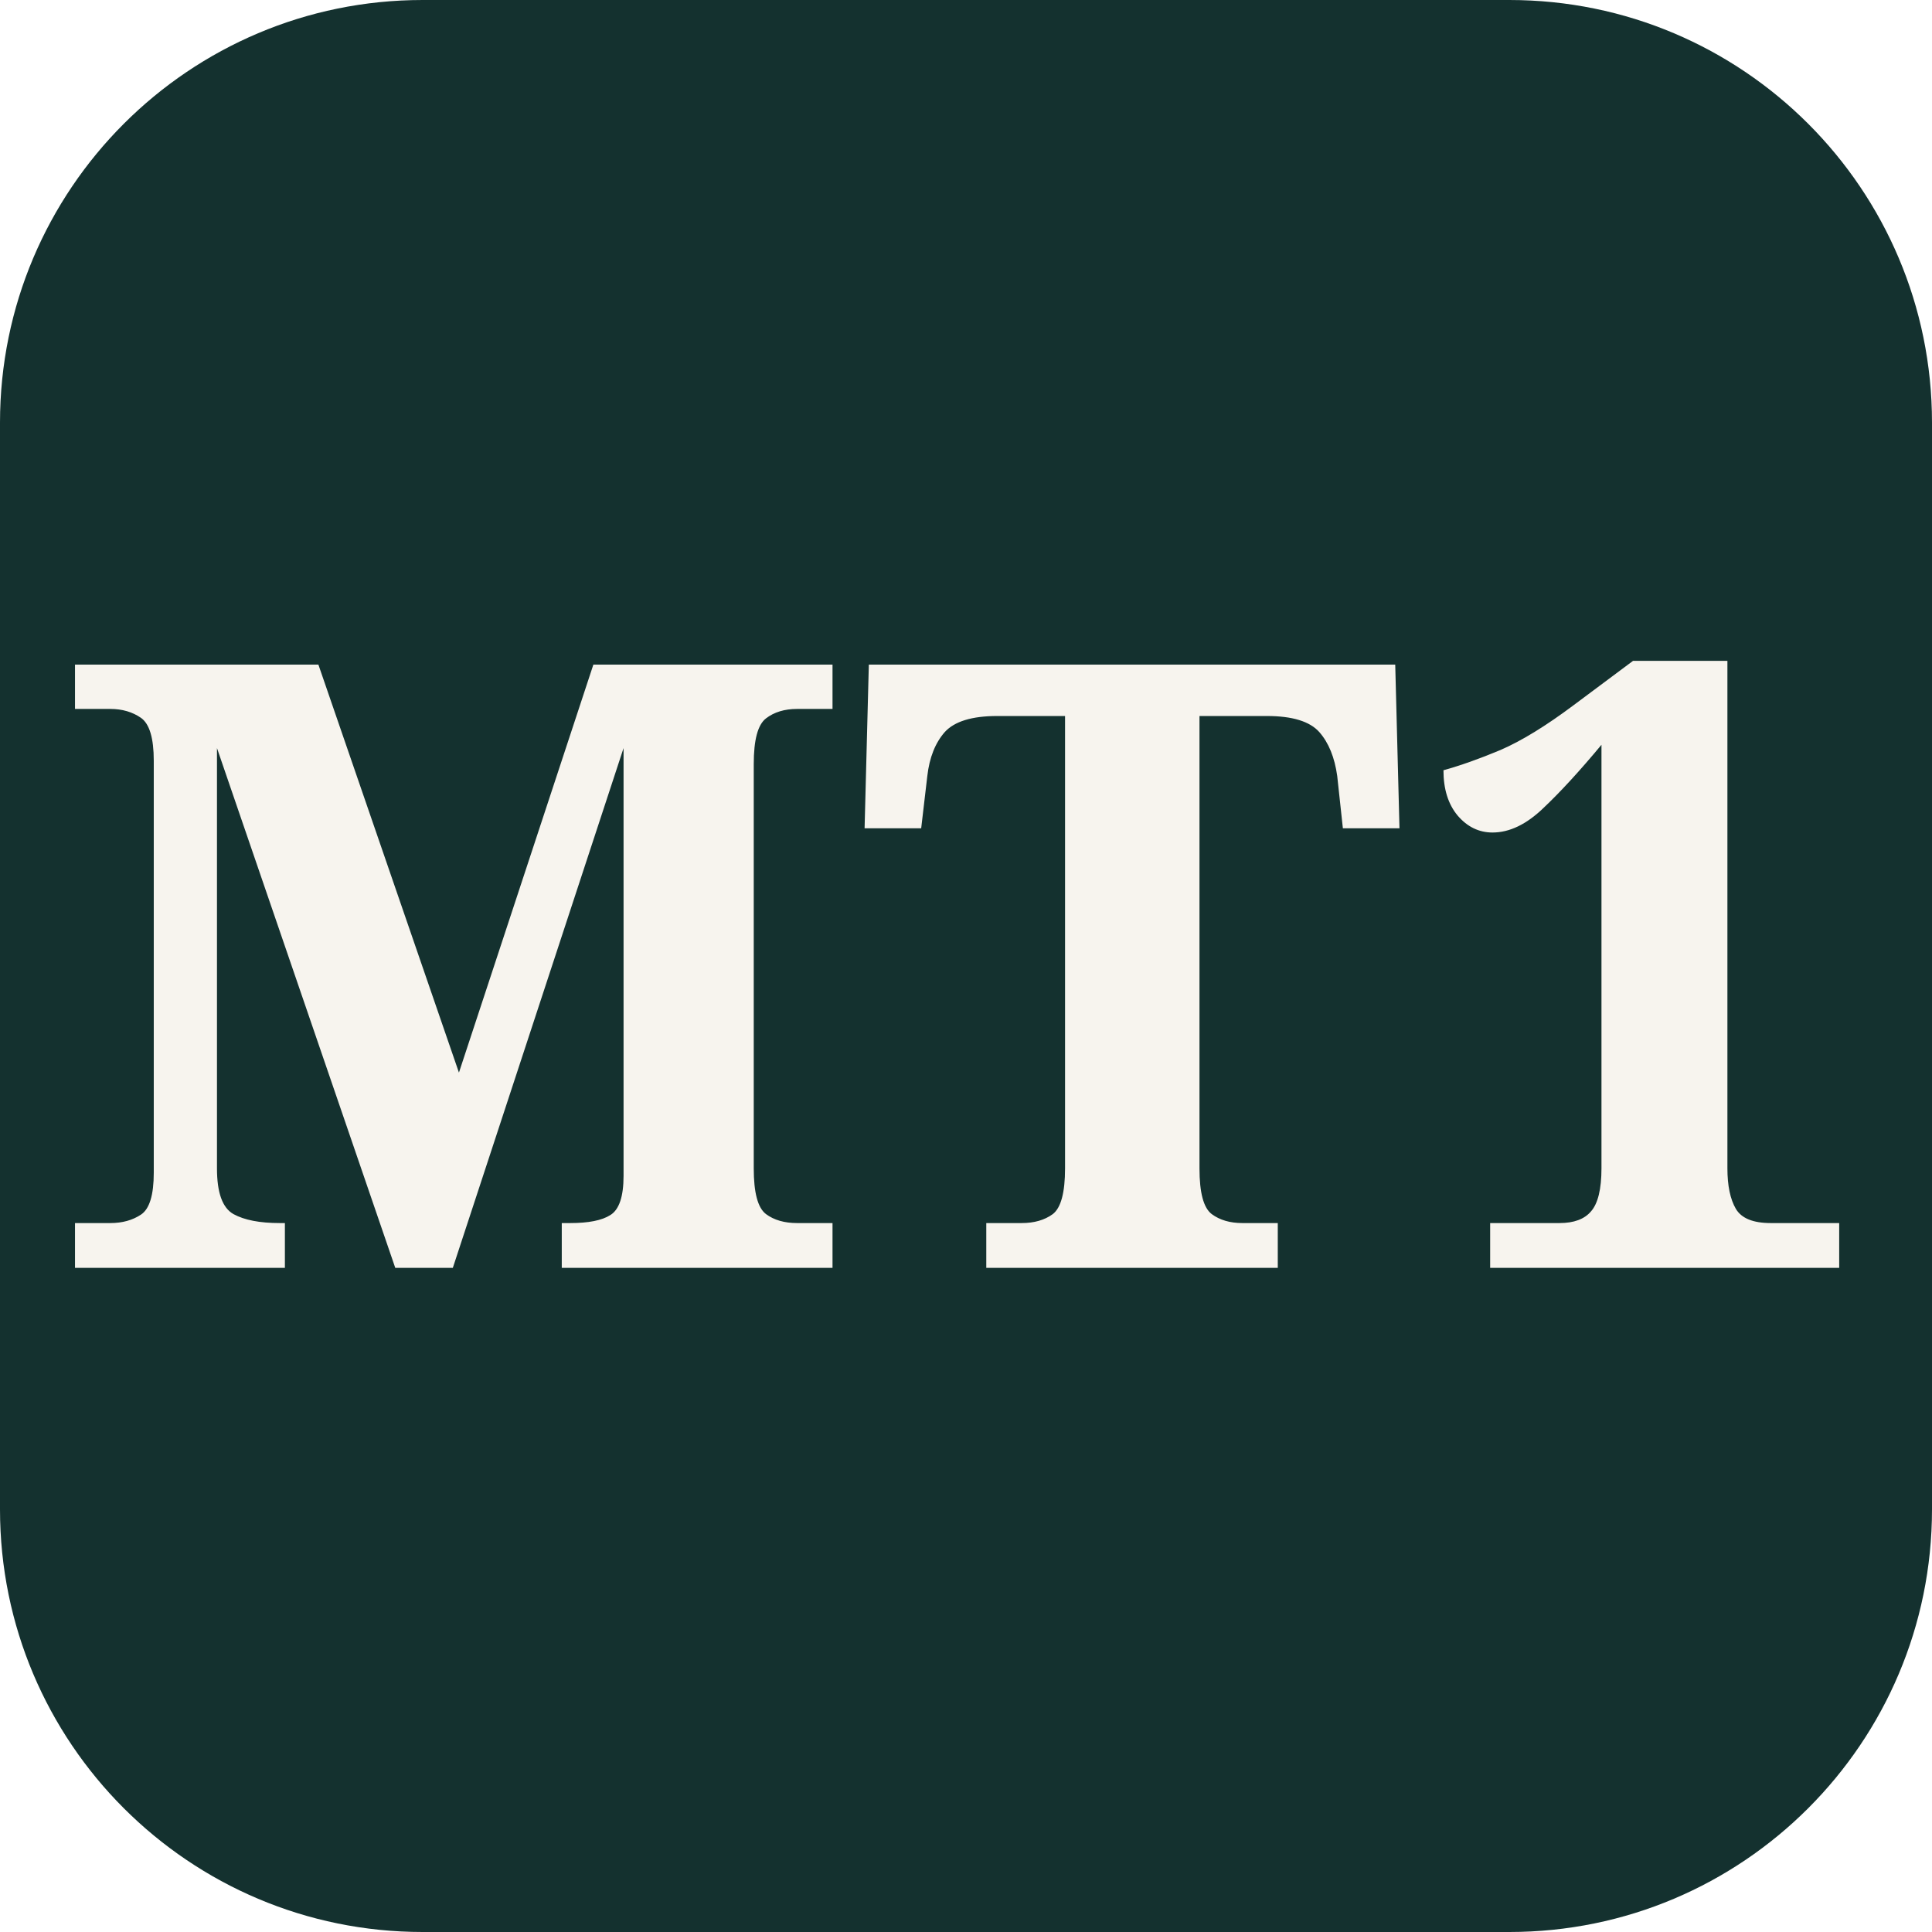
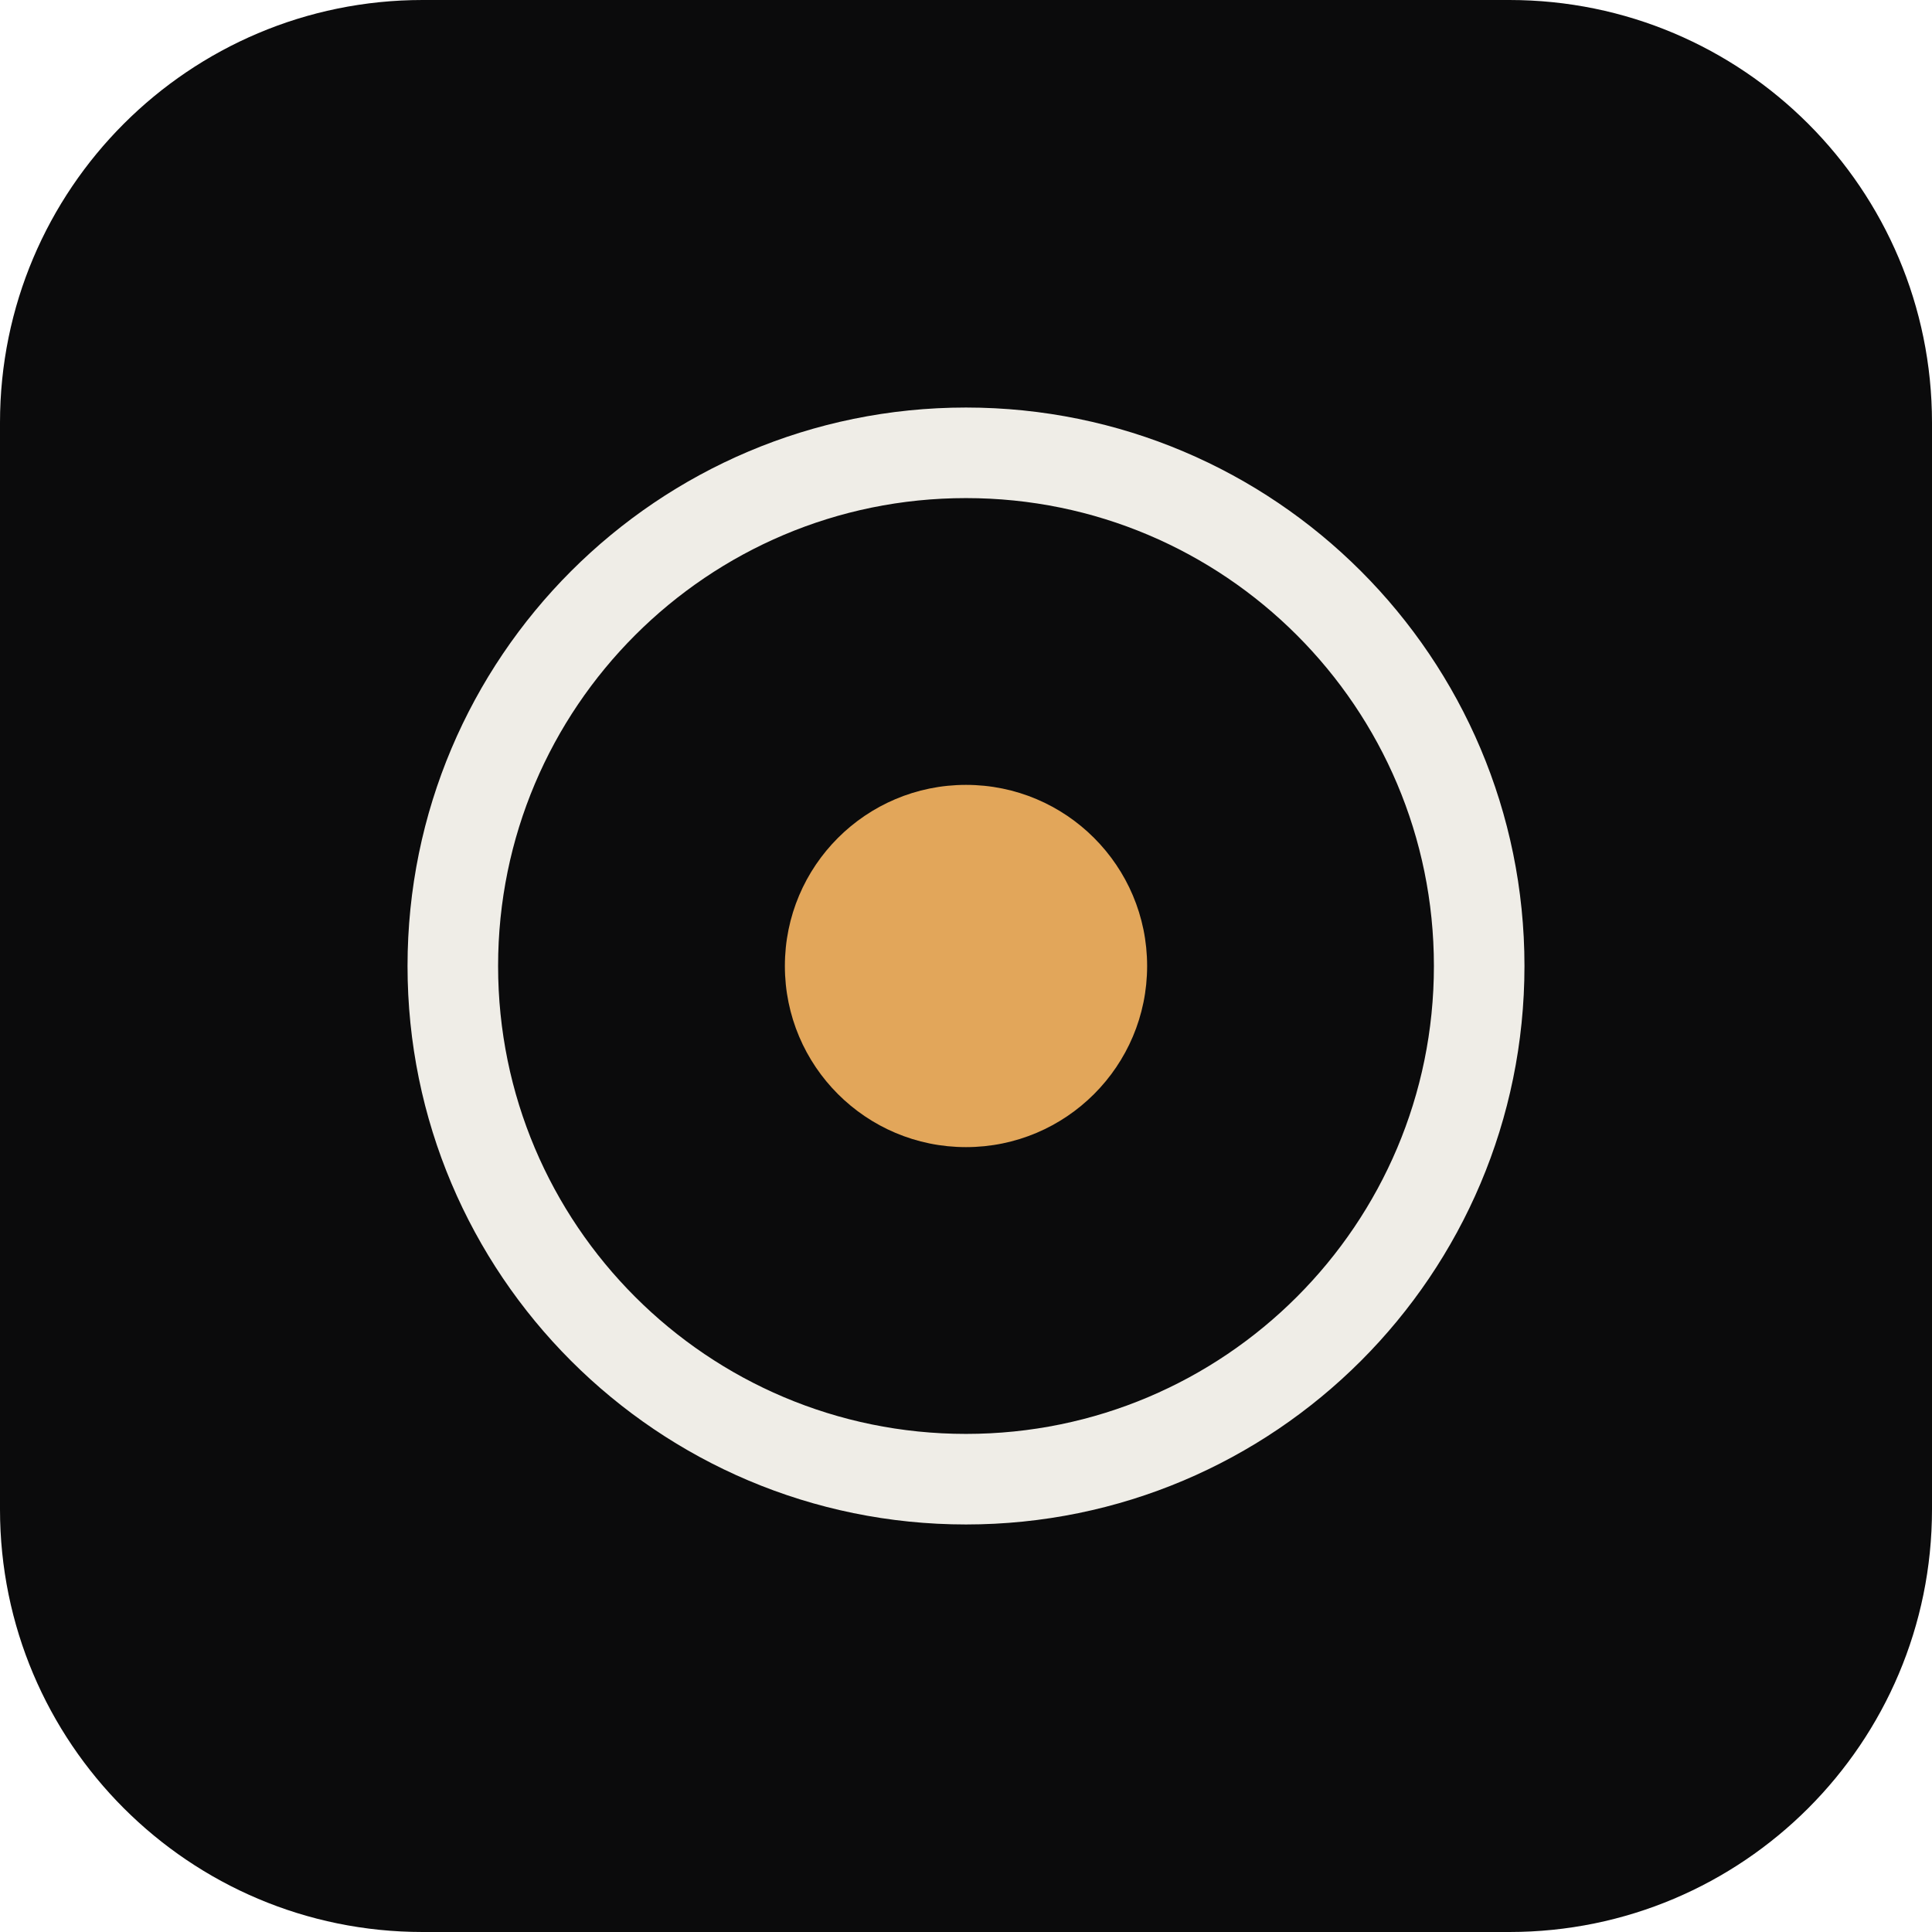
<svg xmlns="http://www.w3.org/2000/svg" viewBox="0 0 64 64">
-   <rect width="64" height="64" rx="14" fill="#14312f" />
-   <text x="32" y="42" font-family="Georgia,serif" font-size="28" font-weight="700" text-anchor="middle" fill="#f7f4ee">MT1</text>
+   <rect width="64" height="64" rx="14" fill="#0b0b0c" />
+   <circle cx="32" cy="32" r="17" fill="none" stroke="#efede7" stroke-width="3" />
+   <circle cx="32" cy="32" r="6" fill="#e2a65a" />
</svg>
